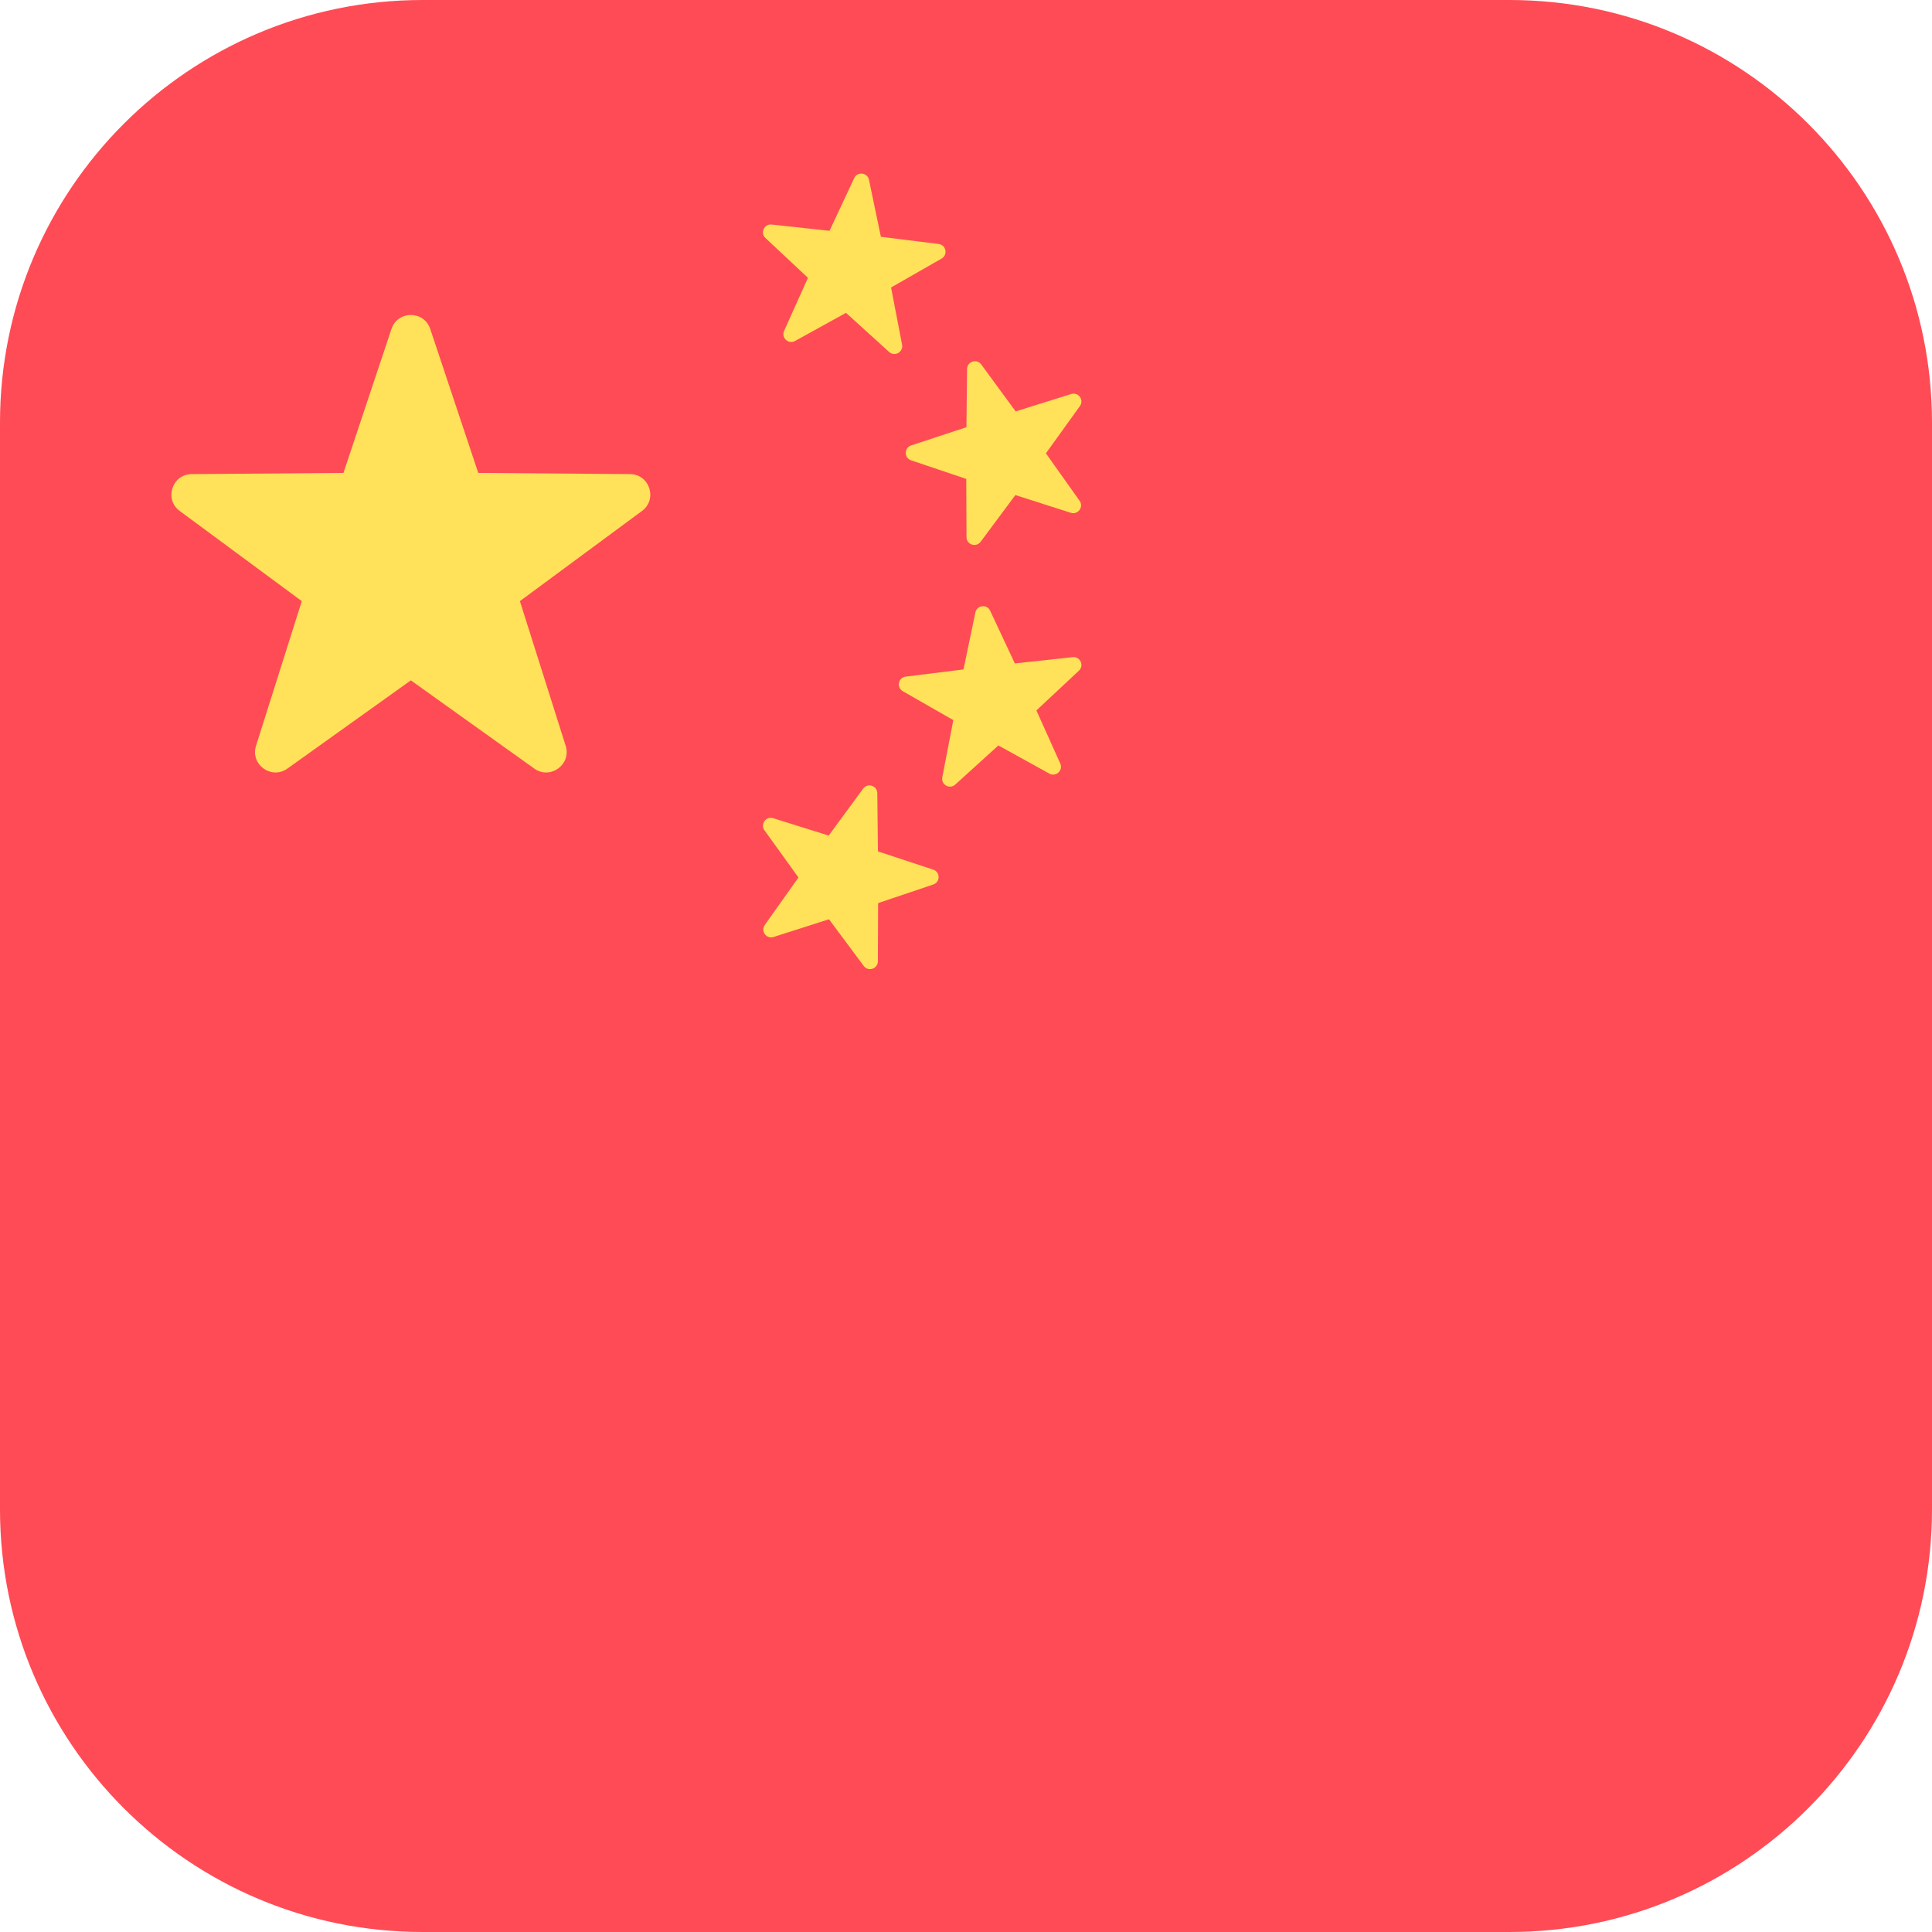
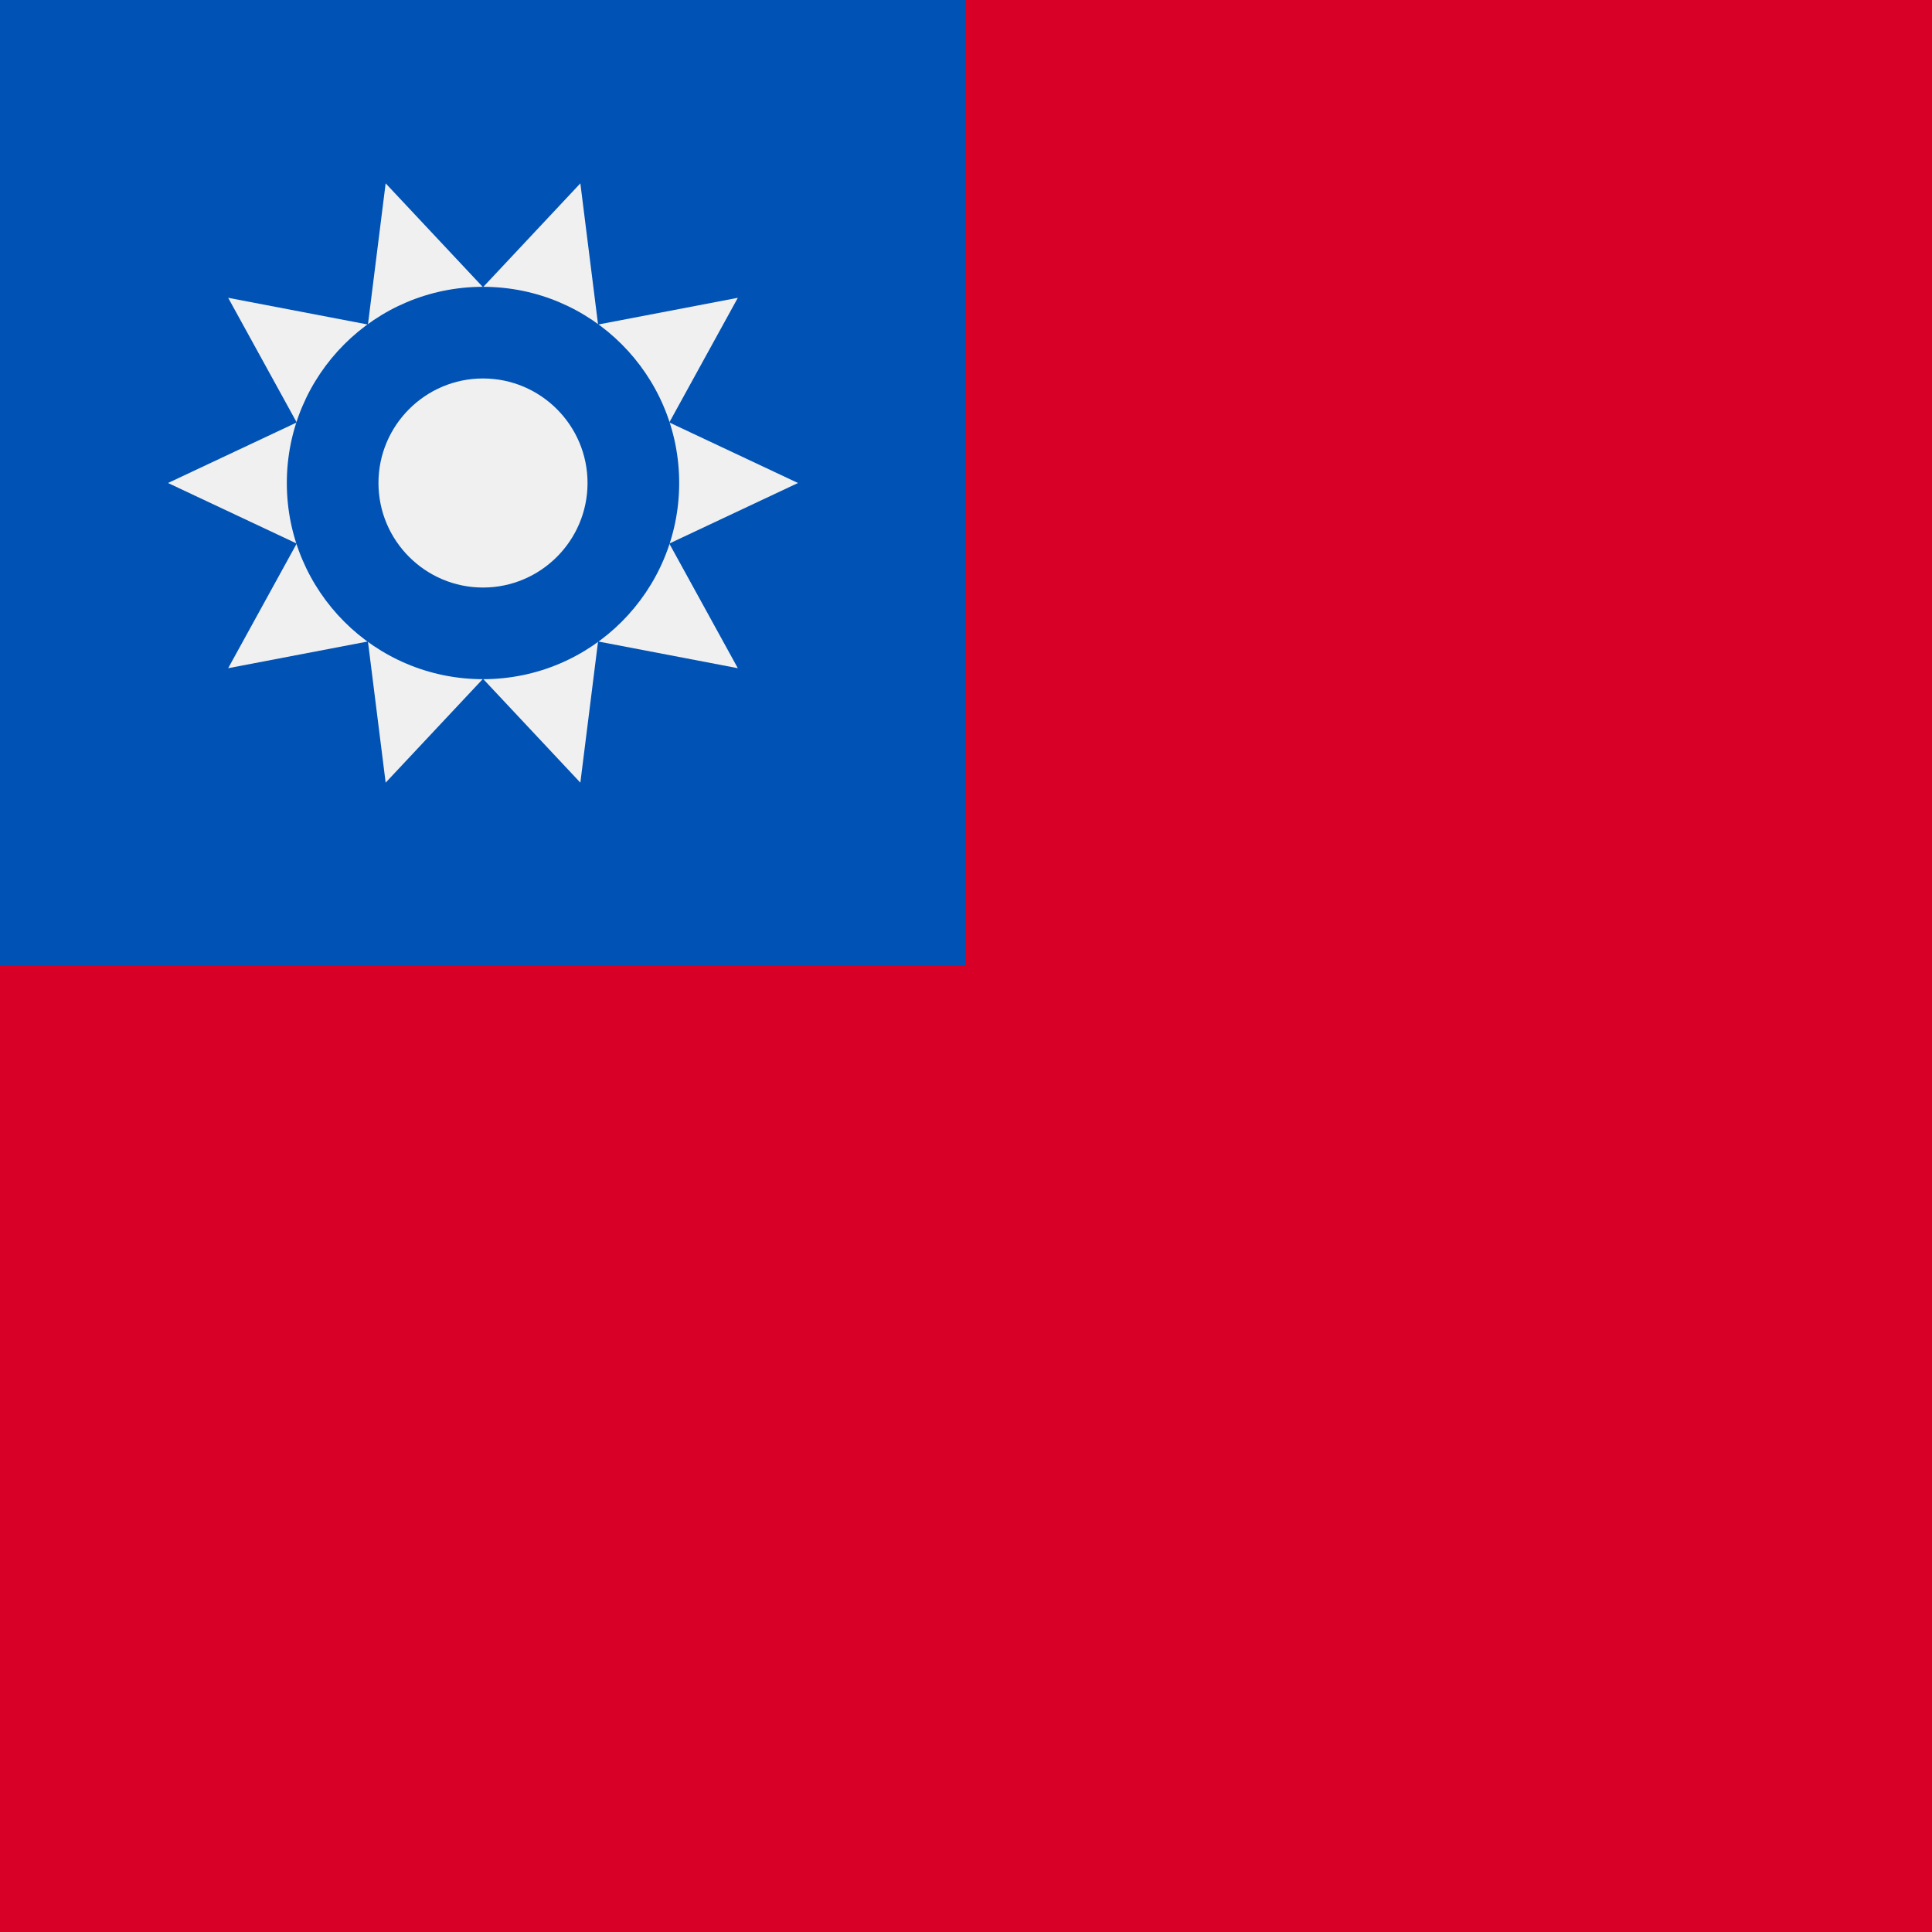
- <svg xmlns="http://www.w3.org/2000/svg" version="1.1" id="Layer_1" x="0px" y="0px" viewBox="0 0 512 512" style="enable-background:new 0 0 512 512;" xml:space="preserve">
-   <path style="fill:#FF4B55;" d="M400,0H112C50.144,0,0,50.144,0,112v288c0,61.856,50.144,112,112,112h288  c61.856,0,112-50.144,112-112V112C512,50.144,461.856,0,400,0z" />
-   <g>
-     <path style="fill:#FFE15A;" d="M114.021,87.182l12.722,38.146l40.21,0.312c5.206,0.04,7.365,6.684,3.177,9.777l-32.348,23.887   l12.129,38.339c1.57,4.964-4.081,9.07-8.317,6.042l-32.714-23.383l-32.714,23.383c-4.235,3.027-9.887-1.079-8.317-6.042   l12.129-38.339L47.63,135.417c-4.188-3.093-2.029-9.736,3.177-9.777l40.21-0.312l12.722-38.146   C105.388,82.243,112.374,82.243,114.021,87.182z" />
-     <path style="fill:#FFE15A;" d="M260.037,96.582l9.122,12.44l14.723-4.604c1.906-0.596,3.474,1.577,2.307,3.198l-9.012,12.52   l8.928,12.58c1.156,1.629-0.427,3.791-2.329,3.183l-14.692-4.702l-9.205,12.378c-1.192,1.603-3.738,0.766-3.746-1.231   l-0.068-15.426l-14.617-4.929c-1.893-0.638-1.883-3.318,0.013-3.944l14.65-4.831l0.171-15.425   C256.305,95.791,258.856,94.971,260.037,96.582z" />
-     <path style="fill:#FFE15A;" d="M204.496,59.501l15.336,1.667l6.542-13.97c0.847-1.809,3.509-1.499,3.917,0.457l3.154,15.1   l15.308,1.905c1.982,0.247,2.509,2.874,0.776,3.866l-13.387,7.665l2.919,15.147c0.378,1.961-1.958,3.275-3.437,1.933   l-11.427-10.363l-13.504,7.457c-1.748,0.965-3.719-0.85-2.901-2.672l6.324-14.07l-11.265-10.539   C201.393,61.721,202.511,59.285,204.496,59.501z" />
-     <path style="fill:#FFE15A;" d="M228.739,208.997l-9.122,12.44l-14.723-4.604c-1.906-0.596-3.474,1.577-2.307,3.198l9.012,12.52   l-8.928,12.58c-1.156,1.629,0.426,3.791,2.329,3.183l14.692-4.702l9.205,12.378c1.192,1.603,3.738,0.766,3.746-1.231l0.068-15.426   l14.617-4.929c1.892-0.638,1.883-3.318-0.013-3.943l-14.65-4.831l-0.171-15.425C232.472,208.206,229.92,207.386,228.739,208.997z" />
-     <path style="fill:#FFE15A;" d="M284.281,174.151l-15.336,1.667l-6.542-13.97c-0.847-1.809-3.509-1.499-3.917,0.456l-3.154,15.1   l-15.308,1.905c-1.982,0.247-2.509,2.874-0.776,3.866l13.387,7.665l-2.919,15.147c-0.378,1.961,1.958,3.275,3.437,1.933   l11.427-10.363l13.504,7.457c1.748,0.965,3.719-0.85,2.901-2.672l-6.324-14.07l11.265-10.539   C287.384,176.371,286.266,173.935,284.281,174.151z" />
-   </g>
+ <svg xmlns="http://www.w3.org/2000/svg" version="1.1" id="Capa_1" x="0px" y="0px" viewBox="0 0 512 512" style="enable-background:new 0 0 512 512;" xml:space="preserve">
+   <rect style="fill:#D80027;" width="512" height="512" />
+   <rect style="fill:#0052B4;" width="256" height="256" />
+   <polygon style="fill:#F0F0F0;" points="211.478,128 177.368,144.046 195.532,177.08 158.493,169.994 153.799,207.411 128,179.891   102.201,207.411 97.508,169.994 60.467,177.079 78.631,144.043 44.522,128 78.632,111.955 60.467,78.921 97.507,86.006   102.201,48.589 128,76.109 153.799,48.589 158.493,86.006 195.533,78.921 177.369,111.957 " />
+   <circle style="fill:#0052B4;" cx="128" cy="128" r="51.989" />
+   <path style="fill:#F0F0F0;" d="M128,155.703c-15.274,0-27.703-12.427-27.703-27.703s12.427-27.703,27.703-27.703  c15.274,0,27.703,12.427,27.703,27.703S143.274,155.703,128,155.703z" />
  <g>
</g>
  <g>
</g>
  <g>
</g>
  <g>
</g>
  <g>
</g>
  <g>
</g>
  <g>
</g>
  <g>
</g>
  <g>
</g>
  <g>
</g>
  <g>
</g>
  <g>
</g>
  <g>
</g>
  <g>
</g>
  <g>
</g>
</svg>
